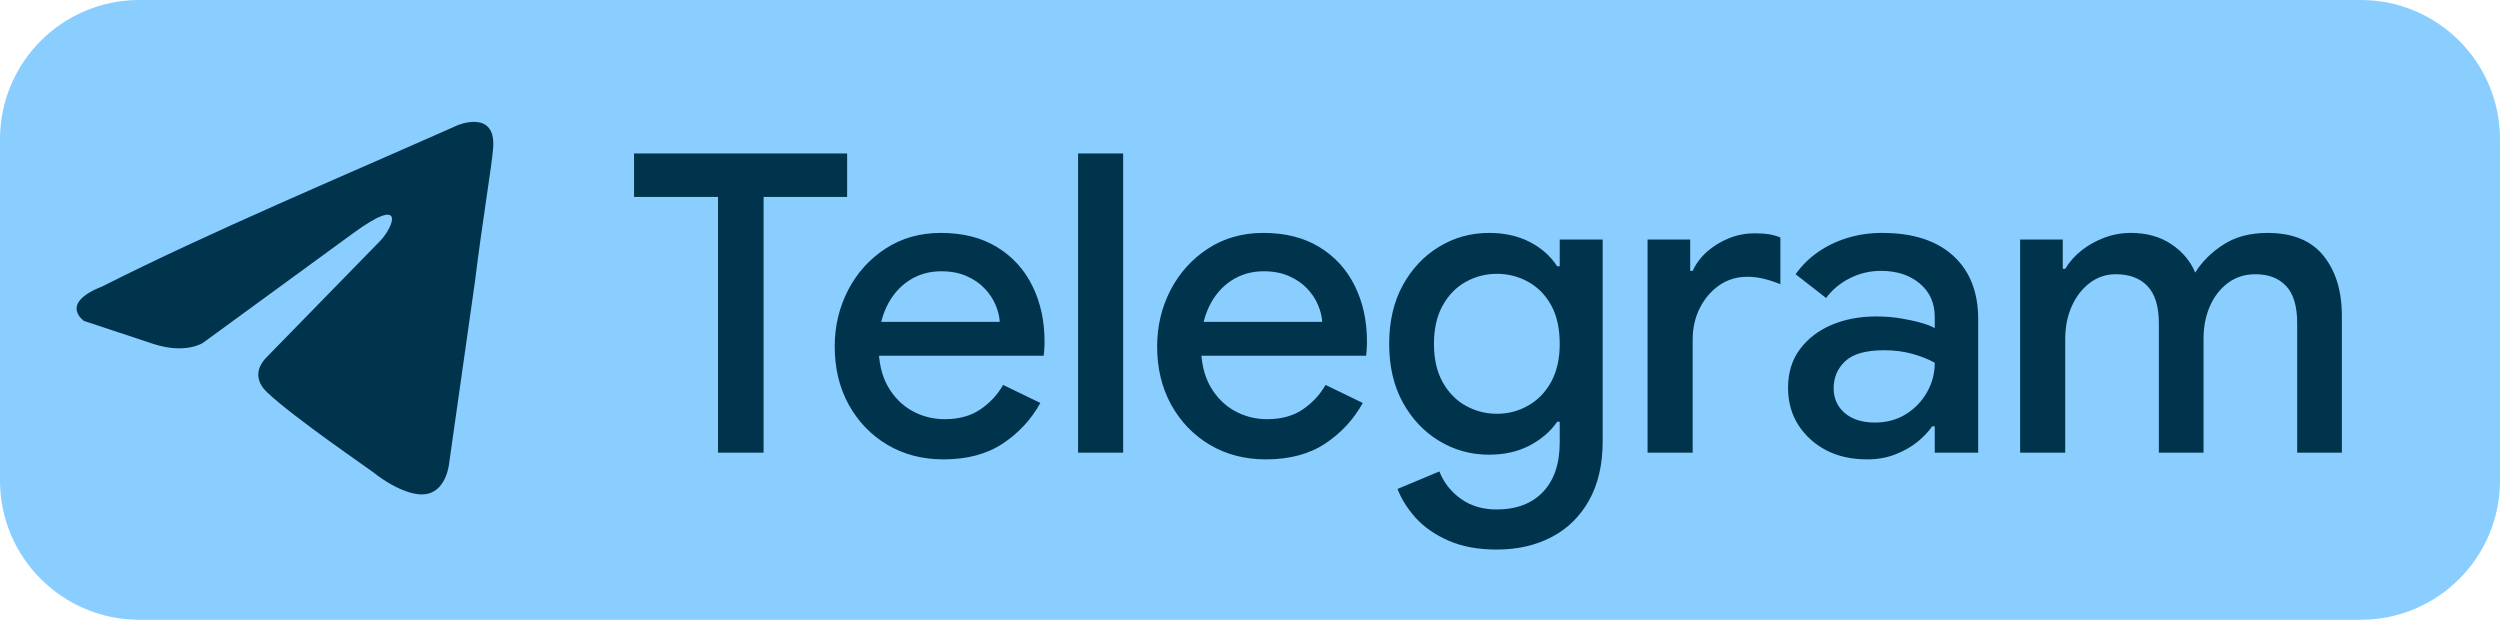
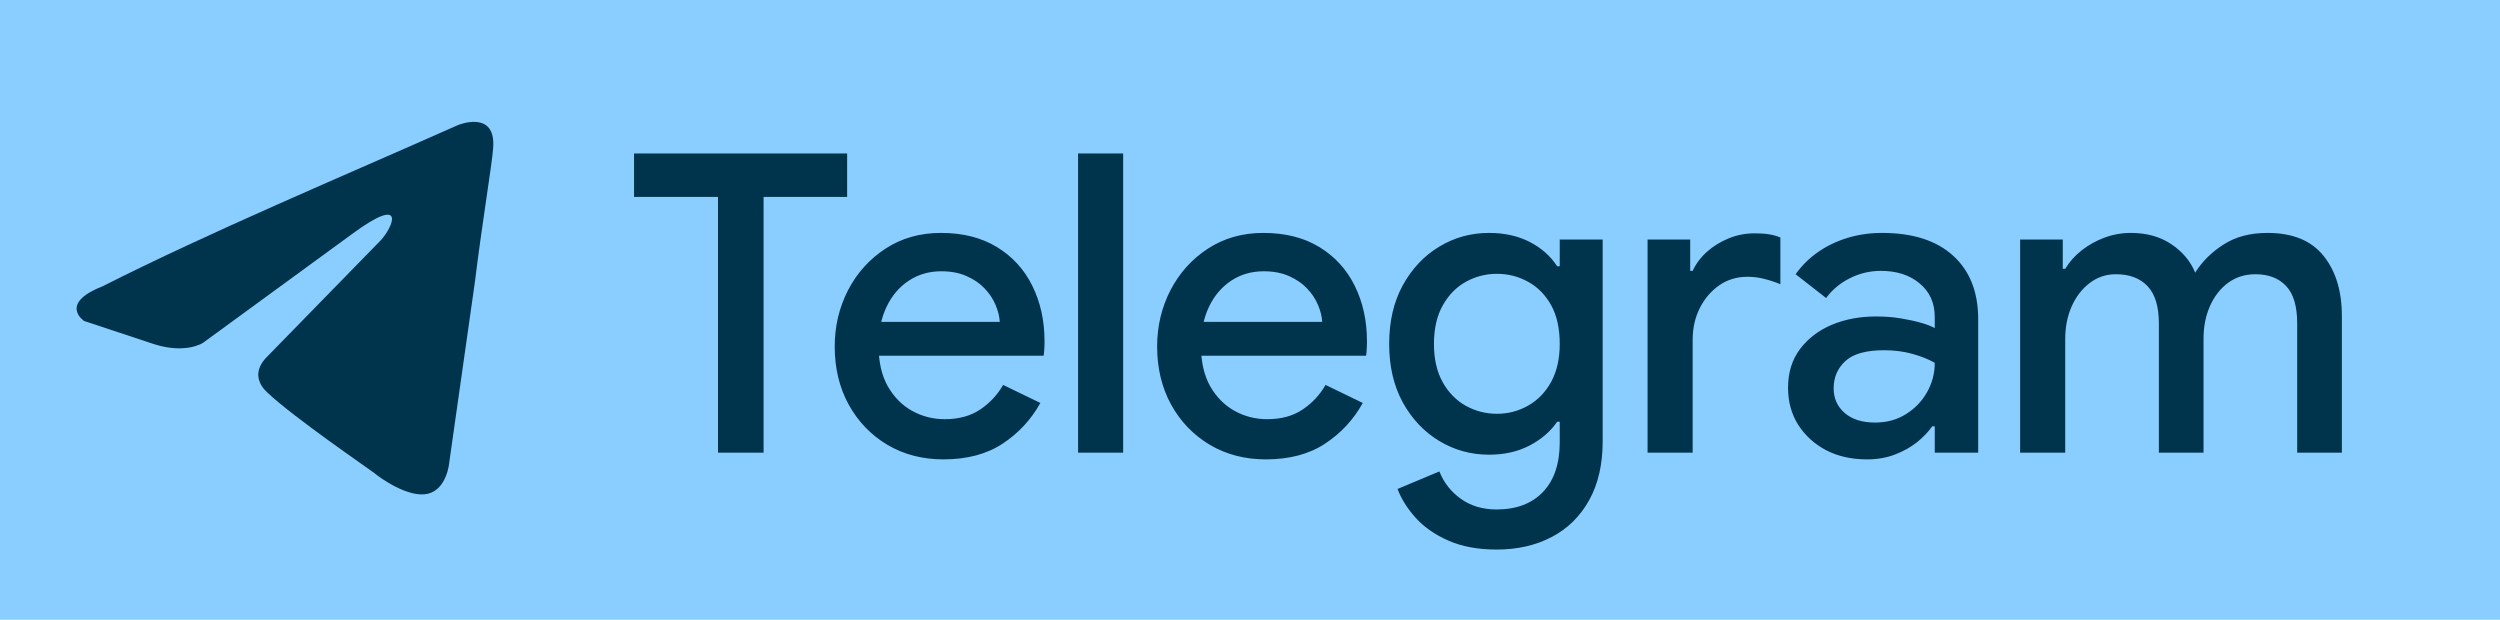
- <svg xmlns="http://www.w3.org/2000/svg" viewBox="0 0 718 178" width="718" height="178" fill="none" clip-path="url(#clipPath_1)" customFrame="url(#clipPath_1)">
-   <defs>
-     <clipPath id="clipPath_1">
-       <rect width="718" height="178" x="0" y="0" rx="40" fill="rgb(255,255,255)" />
-     </clipPath>
-   </defs>
-   <rect id="badge_tg" width="718" height="178" x="0" y="0" rx="40" fill="rgb(137,206,255)" />
+ <svg xmlns="http://www.w3.org/2000/svg" viewBox="0 0 718 178" width="718" height="178" fill="none">
+   <rect id="badge_tg" width="718" height="178" x="0" y="0" fill="rgb(137,206,255)" />
  <path id="" d="M206.208 130L206.208 51.162L219.304 51.162L219.304 130L206.208 130ZM182.097 56.553L182.097 44.072L243.298 44.072L243.298 56.553L182.097 56.553ZM270.931 131.934Q261.936 131.934 254.847 127.744Q247.786 123.525 243.743 116.201Q239.729 108.877 239.729 99.531Q239.729 90.772 243.567 83.33Q247.435 75.889 254.319 71.406Q261.233 66.894 270.228 66.894Q279.69 66.894 286.341 70.967Q293.02 75.039 296.507 82.129Q299.993 89.189 299.993 98.066Q299.993 99.414 299.905 100.498Q299.847 101.553 299.729 102.168L247.054 102.168L247.054 92.441L287.132 92.441Q287.015 90.156 285.931 87.578Q284.847 85 282.796 82.861Q280.774 80.693 277.64 79.316Q274.534 77.91 270.345 77.91Q265.071 77.91 260.97 80.635Q256.897 83.33 254.612 88.135Q252.327 92.91 252.327 99.268Q252.327 106.24 254.964 110.928Q257.63 115.586 261.936 117.988Q266.272 120.391 271.311 120.391Q277.435 120.391 281.565 117.578Q285.696 114.766 288.099 110.547L298.792 115.732Q294.808 122.91 287.952 127.422Q281.126 131.934 270.931 131.934ZM309.621 130L309.621 44.072L322.571 44.072L322.571 130L309.621 130ZM363.531 131.934Q354.536 131.934 347.447 127.744Q340.386 123.525 336.343 116.201Q332.329 108.877 332.329 99.531Q332.329 90.772 336.167 83.33Q340.035 75.889 346.919 71.406Q353.833 66.894 362.828 66.894Q372.29 66.894 378.941 70.967Q385.62 75.039 389.107 82.129Q392.593 89.189 392.593 98.066Q392.593 99.414 392.505 100.498Q392.447 101.553 392.329 102.168L339.654 102.168L339.654 92.441L379.732 92.441Q379.615 90.156 378.531 87.578Q377.447 85 375.396 82.861Q373.374 80.693 370.24 79.316Q367.134 77.91 362.945 77.91Q357.671 77.91 353.57 80.635Q349.497 83.33 347.212 88.135Q344.927 92.91 344.927 99.268Q344.927 106.24 347.564 110.928Q350.23 115.586 354.536 117.988Q358.872 120.391 363.911 120.391Q370.035 120.391 374.165 117.578Q378.296 114.766 380.699 110.547L391.392 115.732Q387.408 122.91 380.552 127.422Q373.726 131.934 363.531 131.934ZM429.819 157.832Q421.792 157.832 415.962 155.254Q410.132 152.676 406.528 148.662Q402.954 144.648 401.372 140.43L413.384 135.391Q415.288 140.195 419.536 143.242Q423.813 146.318 429.819 146.318Q438.344 146.318 443.149 141.279Q447.954 136.24 447.954 127.012L447.954 121.123L447.221 121.123Q444.35 125.312 439.311 127.949Q434.272 130.586 427.651 130.586Q419.858 130.586 413.325 126.631Q406.792 122.676 402.866 115.557Q398.969 108.408 398.969 98.799Q398.969 89.072 402.866 81.953Q406.792 74.805 413.325 70.85Q419.858 66.894 427.651 66.894Q434.272 66.894 439.311 69.473Q444.35 72.051 447.221 76.475L447.954 76.475L447.954 68.799L460.288 68.799L460.288 126.748Q460.288 136.709 456.391 143.682Q452.495 150.654 445.639 154.229Q438.813 157.832 429.819 157.832ZM429.936 118.838Q434.741 118.838 438.872 116.494Q443.032 114.15 445.493 109.668Q447.954 105.156 447.954 98.799Q447.954 92.09 445.493 87.666Q443.032 83.213 438.872 80.928Q434.741 78.643 429.936 78.643Q425.132 78.643 421.001 80.928Q416.87 83.213 414.35 87.725Q411.831 92.207 411.831 98.799Q411.831 105.273 414.35 109.785Q416.87 114.268 421.001 116.553Q425.132 118.838 429.936 118.838ZM473.181 130L473.181 68.799L485.427 68.799L485.427 77.793L486.131 77.793Q487.566 74.688 490.261 72.285Q492.986 69.883 496.502 68.447Q500.047 67.012 503.914 67.012Q506.433 67.012 508.162 67.305Q509.89 67.598 511.326 68.213L511.326 81.631Q509.07 80.693 506.726 80.107Q504.383 79.492 501.863 79.492Q497.293 79.492 493.748 81.953Q490.232 84.414 488.181 88.486Q486.131 92.559 486.131 97.598L486.131 130L473.181 130ZM536.235 131.934Q529.496 131.934 524.457 129.297Q519.418 126.631 516.459 122.031Q513.529 117.402 513.529 111.396Q513.529 104.805 516.957 100.264Q520.385 95.693 526.069 93.291Q531.781 90.889 538.754 90.889Q542.709 90.889 545.932 91.445Q549.184 91.973 551.703 92.705Q554.223 93.408 555.658 94.228L555.658 91.006Q555.658 85 551.322 81.397Q547.016 77.793 540.19 77.793Q535.502 77.793 531.283 79.902Q527.094 82.012 524.457 85.586L515.697 78.76Q518.334 75.039 522.113 72.402Q525.893 69.766 530.58 68.33Q535.268 66.894 540.541 66.894Q553.754 66.894 560.932 73.428Q568.139 79.961 568.139 91.709L568.139 130L555.658 130L555.658 122.441L554.926 122.441Q553.256 124.844 550.561 127.012Q547.865 129.15 544.262 130.527Q540.658 131.934 536.235 131.934ZM538.49 121.357Q543.529 121.357 547.367 118.955Q551.235 116.553 553.432 112.656Q555.658 108.76 555.658 104.189Q552.904 102.637 549.184 101.611Q545.463 100.586 541.127 100.586Q533.334 100.586 529.965 103.721Q526.625 106.826 526.625 111.514Q526.625 115.85 529.789 118.604Q532.983 121.357 538.49 121.357ZM580.181 130L580.181 68.799L592.427 68.799L592.427 77.207L593.131 77.207Q594.947 74.189 597.818 71.934Q600.689 69.648 604.351 68.272Q608.013 66.894 611.969 66.894Q618.824 66.894 623.629 70.147Q628.433 73.369 630.455 78.291Q633.472 73.486 638.629 70.205Q643.785 66.894 651.226 66.894Q662.008 66.894 667.281 73.428Q672.584 79.961 672.584 90.772L672.584 130L659.752 130L659.752 92.91Q659.752 85.469 656.558 82.129Q653.394 78.76 647.74 78.76Q643.287 78.76 639.918 81.221Q636.578 83.682 634.703 87.9Q632.857 92.09 632.857 97.246L632.857 130L620.025 130L620.025 92.91Q620.025 85.586 616.773 82.188Q613.551 78.76 607.662 78.76Q603.472 78.76 600.162 81.279Q596.851 83.799 594.976 88.018Q593.131 92.207 593.131 97.363L593.131 130L580.181 130Z" fill="rgb(0,52,77)" fill-rule="nonzero" />
  <path id="Вектор 18" d="M131.478 35.945C131.478 35.945 142.55 31.313 141.627 42.561C141.32 47.193 138.552 63.403 136.399 80.937L129.018 132.877C129.018 132.877 128.403 140.486 122.867 141.809C117.331 143.133 109.028 137.178 107.49 135.854C106.26 134.862 84.425 119.975 76.736 112.697C74.583 110.712 72.123 106.742 77.044 102.11L109.336 69.028C113.026 65.058 116.716 55.794 101.339 67.043L58.284 98.471C58.284 98.471 53.363 101.779 44.137 98.802L24.147 92.185C24.147 92.185 16.766 87.223 29.375 82.26C60.129 66.711 97.957 50.832 131.478 35.945Z" fill="rgb(0,52,77)" fill-rule="nonzero" />
</svg>
